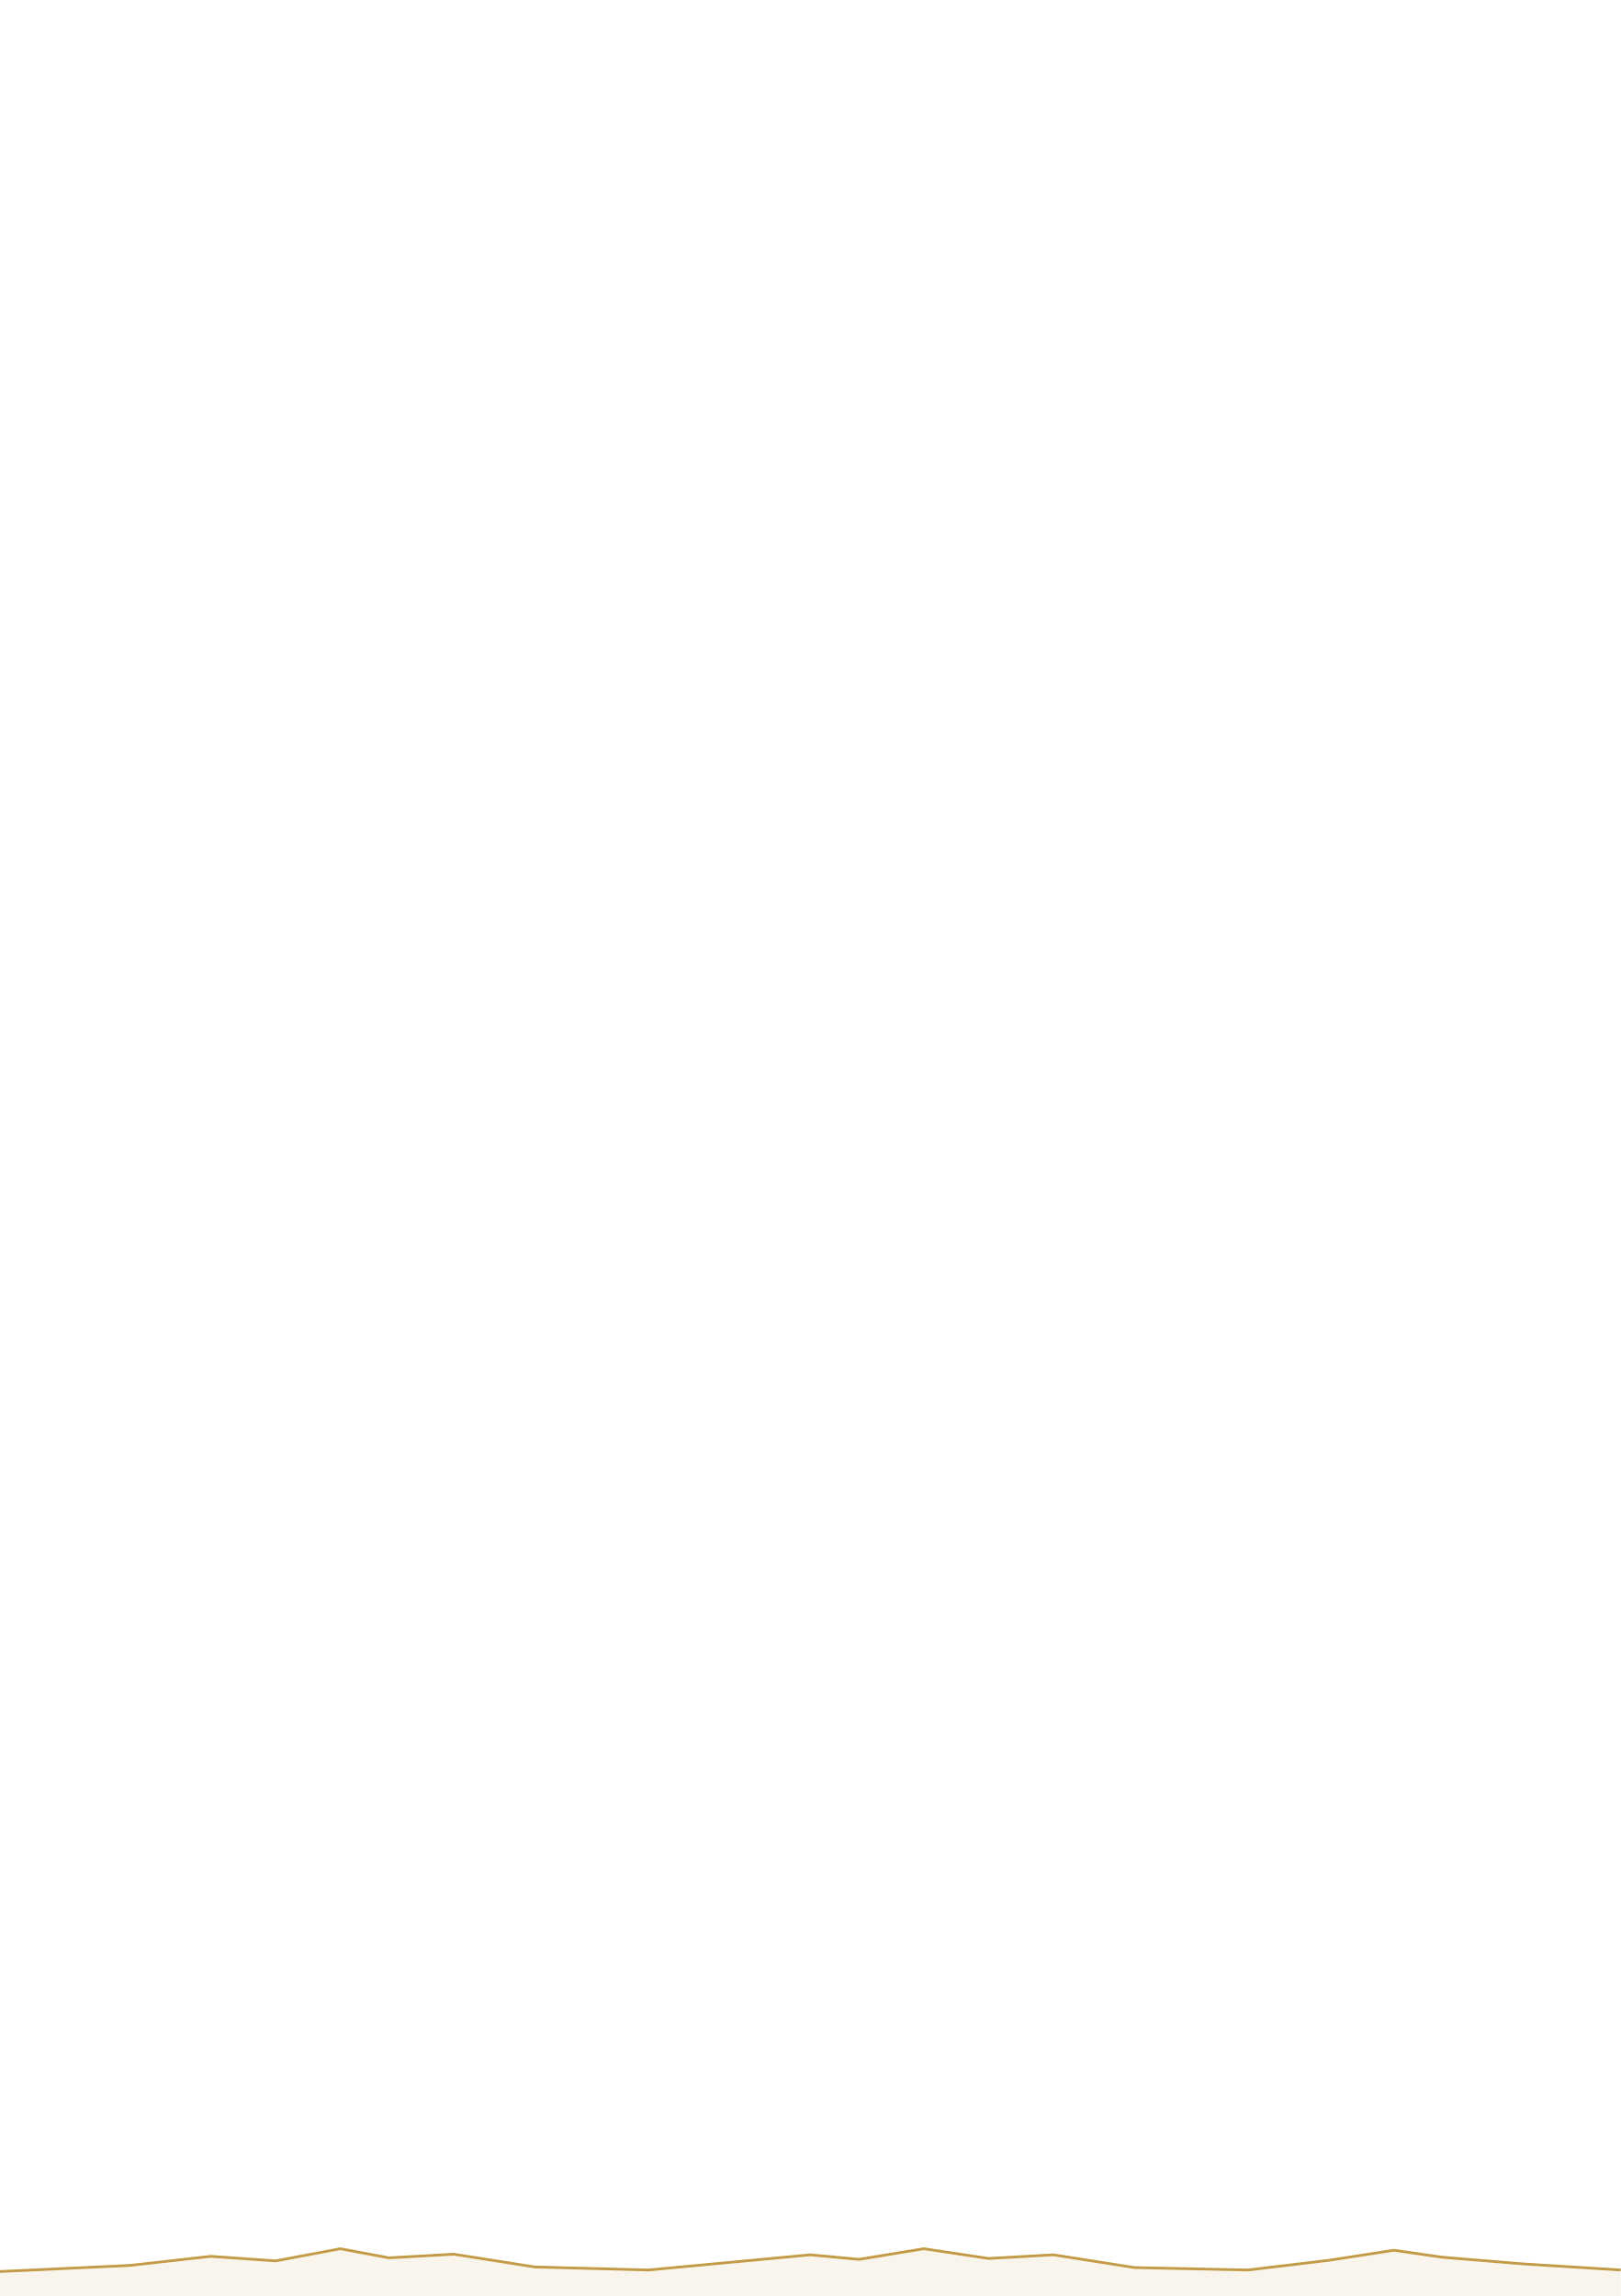
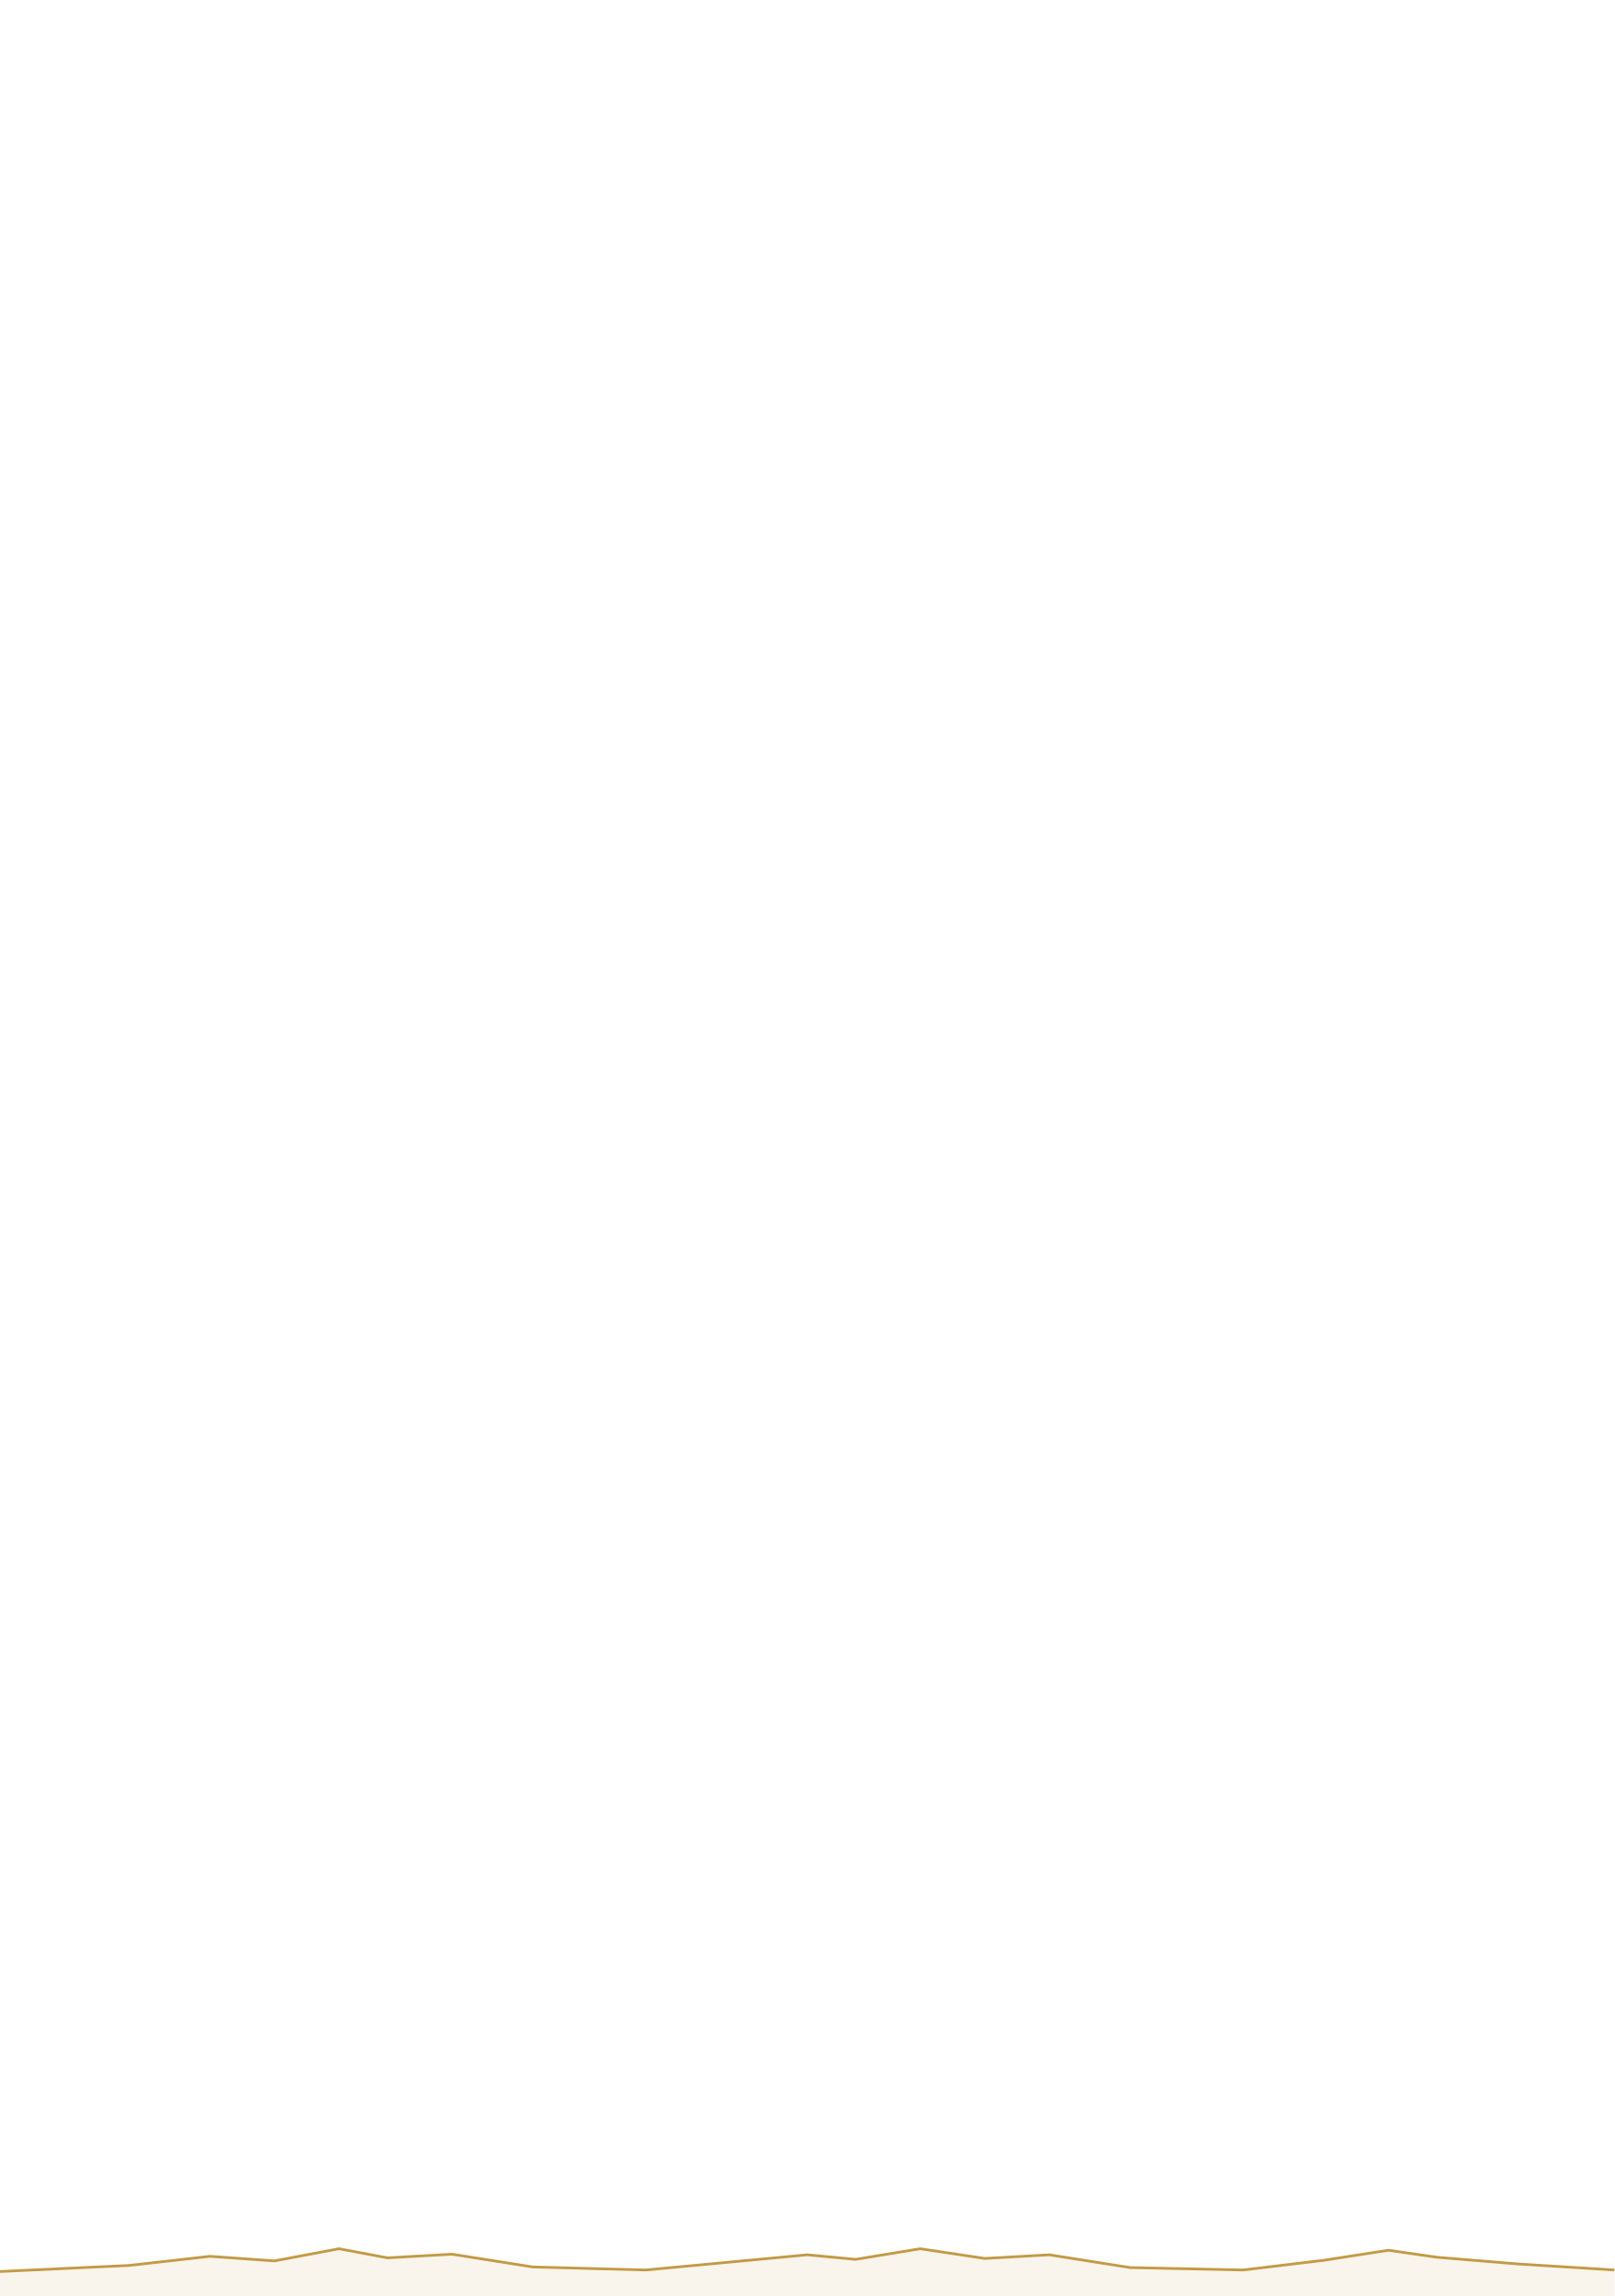
- <svg xmlns="http://www.w3.org/2000/svg" viewBox="0 0 480 680" preserveAspectRatio="none">
-   <path d="M0,680 L0.0,672.75 L38.4,670.95 L62.4,668.25 L81.6,669.6 L100.8,666.0 L115.2,668.7 L134.4,667.62 L158.4,671.4 L192.0,672.3 L216.0,670.05 L240.0,667.8 L254.4,669.15 L273.6,666.0 L292.8,668.88 L312.0,667.8 L336.0,671.58 L369.6,672.3 L393.6,669.42 L412.8,666.45 L427.2,668.52 L451.2,670.5 L480.0,672.3 L480,680 Z" fill="#c39a45" fill-opacity="0.10" />
-   <polyline points="0.0,672.75 38.4,670.95 62.4,668.25 81.6,669.6 100.8,666.0 115.2,668.7 134.4,667.62 158.4,671.4 192.0,672.3 216.0,670.05 240.0,667.8 254.4,669.15 273.6,666.0 292.8,668.88 312.0,667.8 336.0,671.58 369.6,672.3 393.6,669.42 412.8,666.45 427.2,668.52 451.2,670.5 480.0,672.3" fill="none" stroke="#c39a45" stroke-width="0.8" stroke-linejoin="round" />
+ <svg xmlns="http://www.w3.org/2000/svg" viewBox="0 0 478 680" preserveAspectRatio="none">
+   <path d="M0,680 L0,672.75 L38.24,670.95 L62.14,668.25 L81.26,669.6 L100.38,666 L114.72,668.7 L133.84,667.62 L157.74,671.4 L191.2,672.3 L215.1,670.05 L239,667.8 L253.34,669.15 L272.46,666 L291.58,668.88 L310.7,667.8 L334.6,671.58 L368.06,672.3 L391.96,669.42 L411.08,666.45 L425.42,668.52 L449.32,670.5 L478,672.3 L478,680 Z" fill="#c39a45" fill-opacity="0.10" />
+   <polyline points="0,672.75 38.24,670.95 62.14,668.25 81.26,669.6 100.38,666 114.72,668.7 133.84,667.62 157.74,671.4 191.2,672.3 215.1,670.05 239,667.8 253.34,669.15 272.46,666 291.58,668.88 310.7,667.8 334.6,671.58 368.06,672.3 391.96,669.42 411.08,666.45 425.42,668.52 449.32,670.5 478,672.3" fill="none" stroke="#c39a45" stroke-width="0.8" stroke-linejoin="round" />
</svg>
